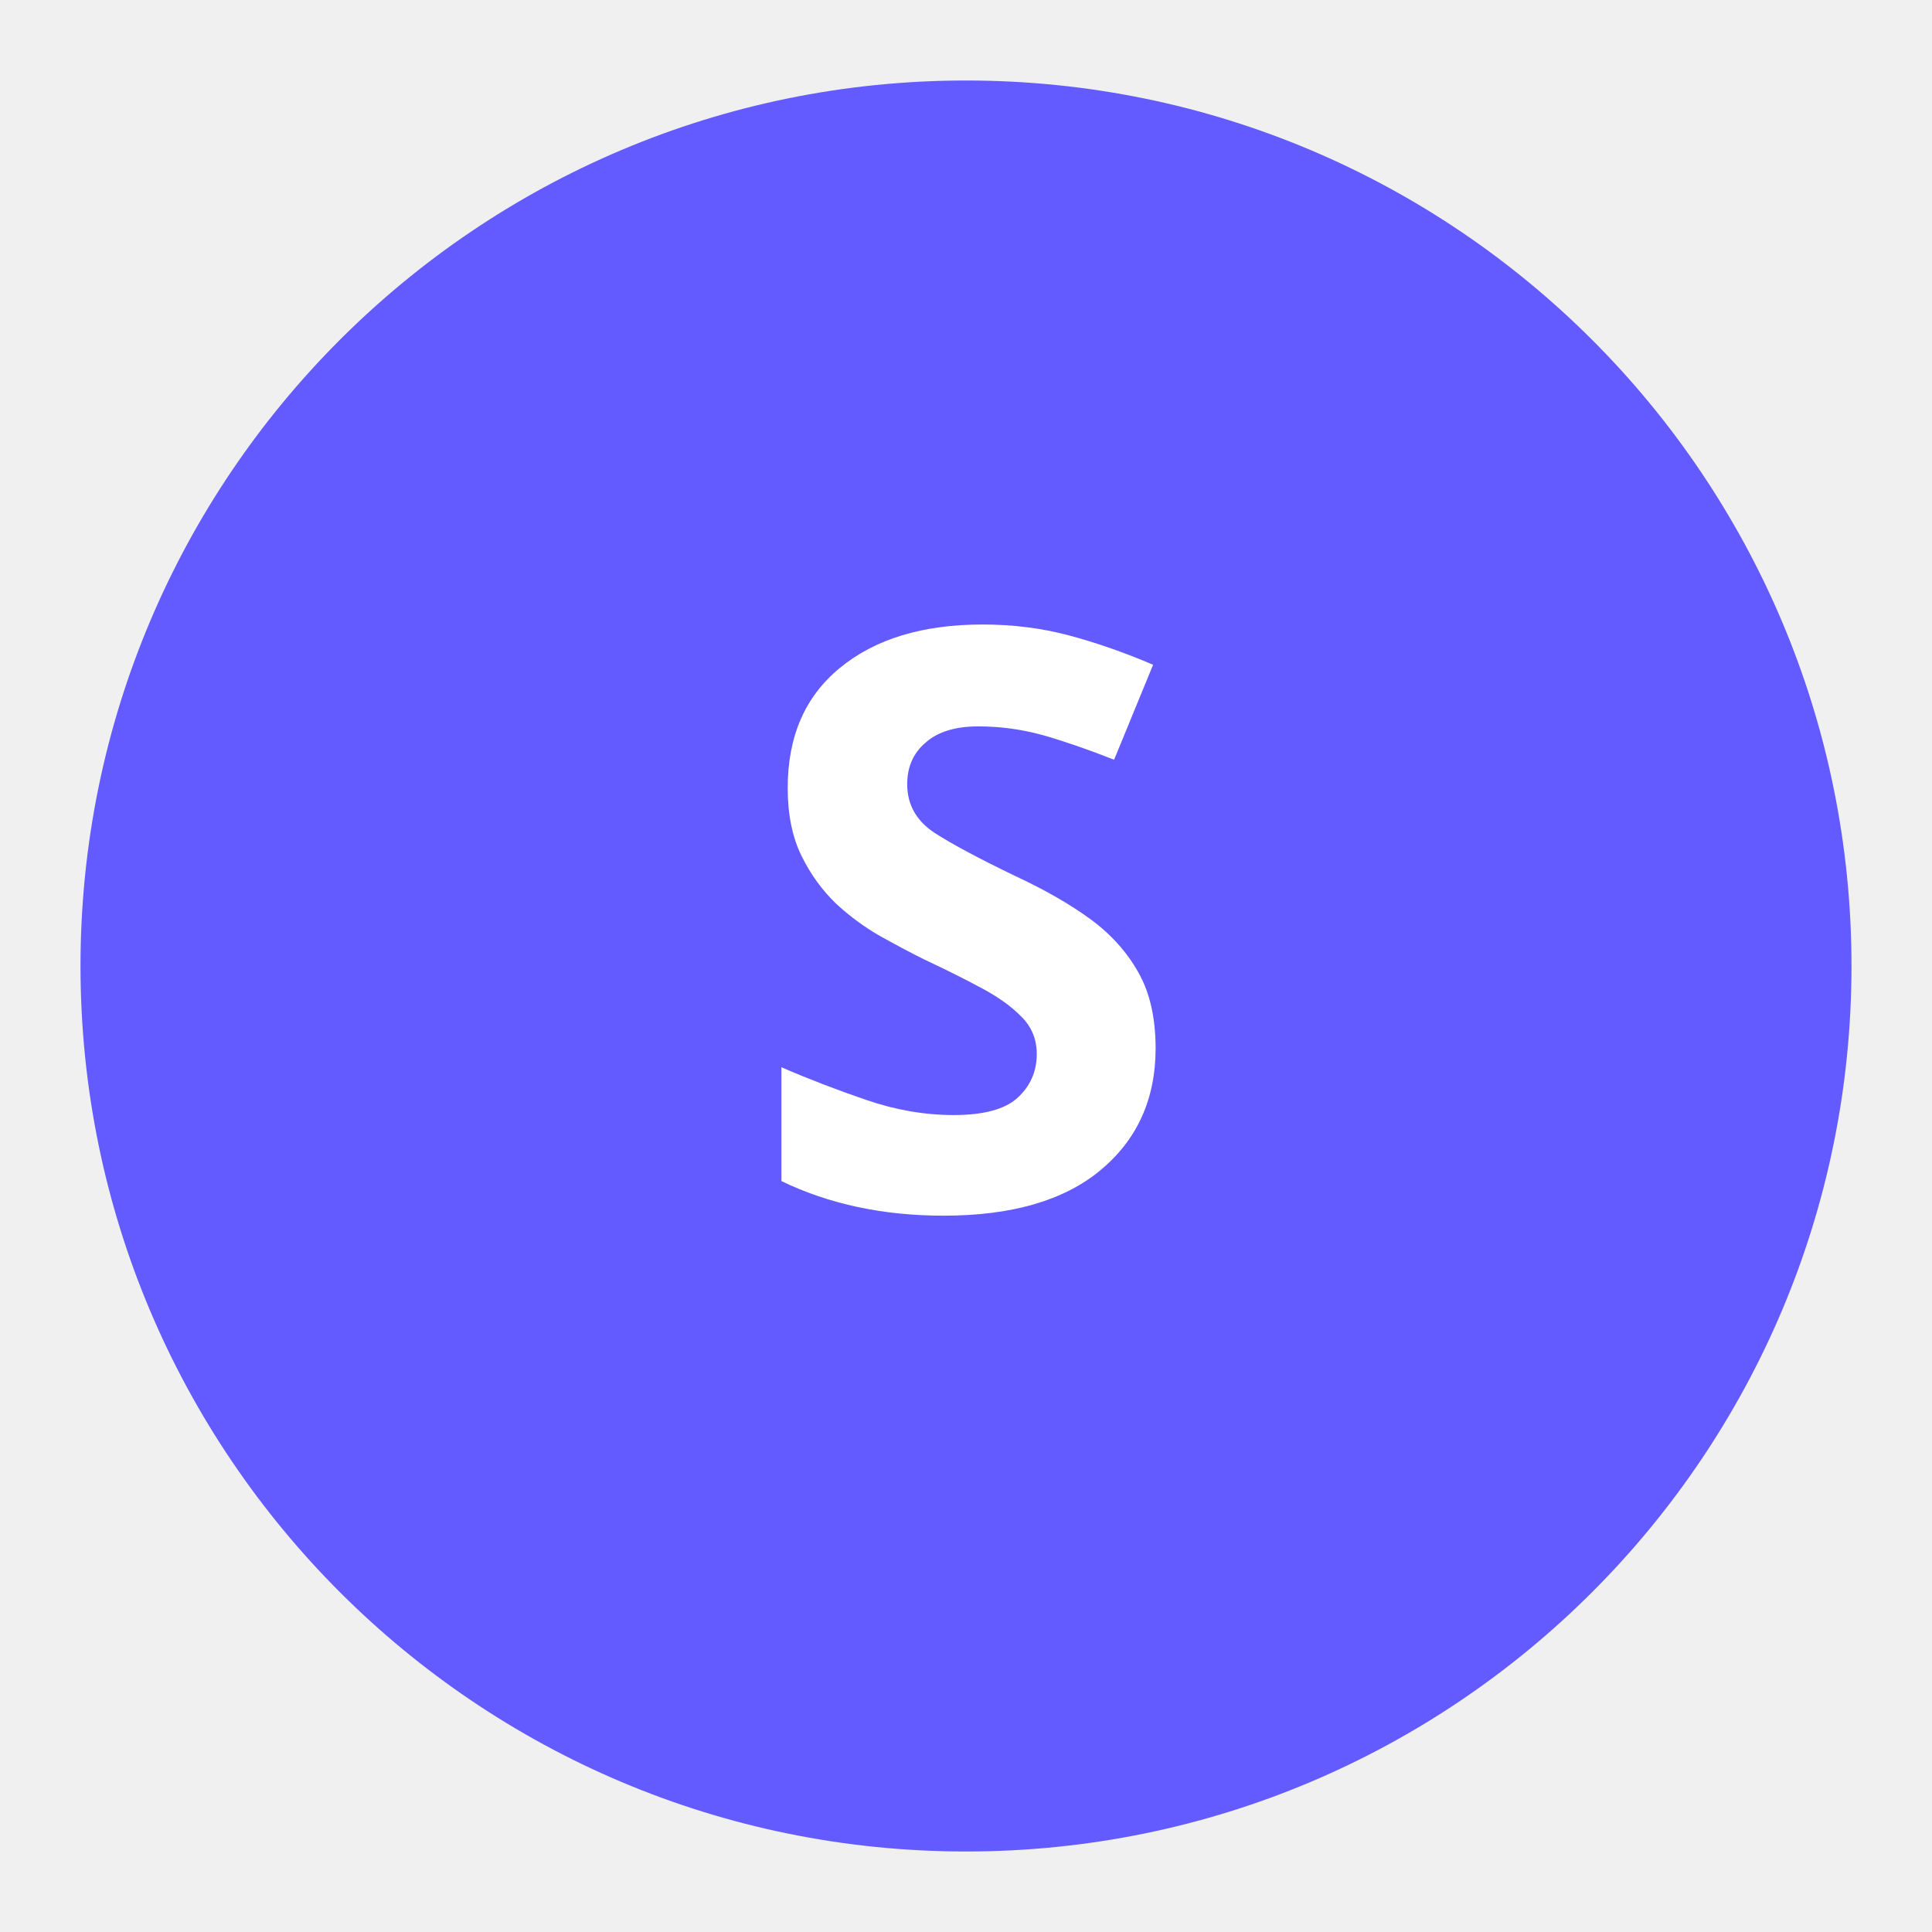
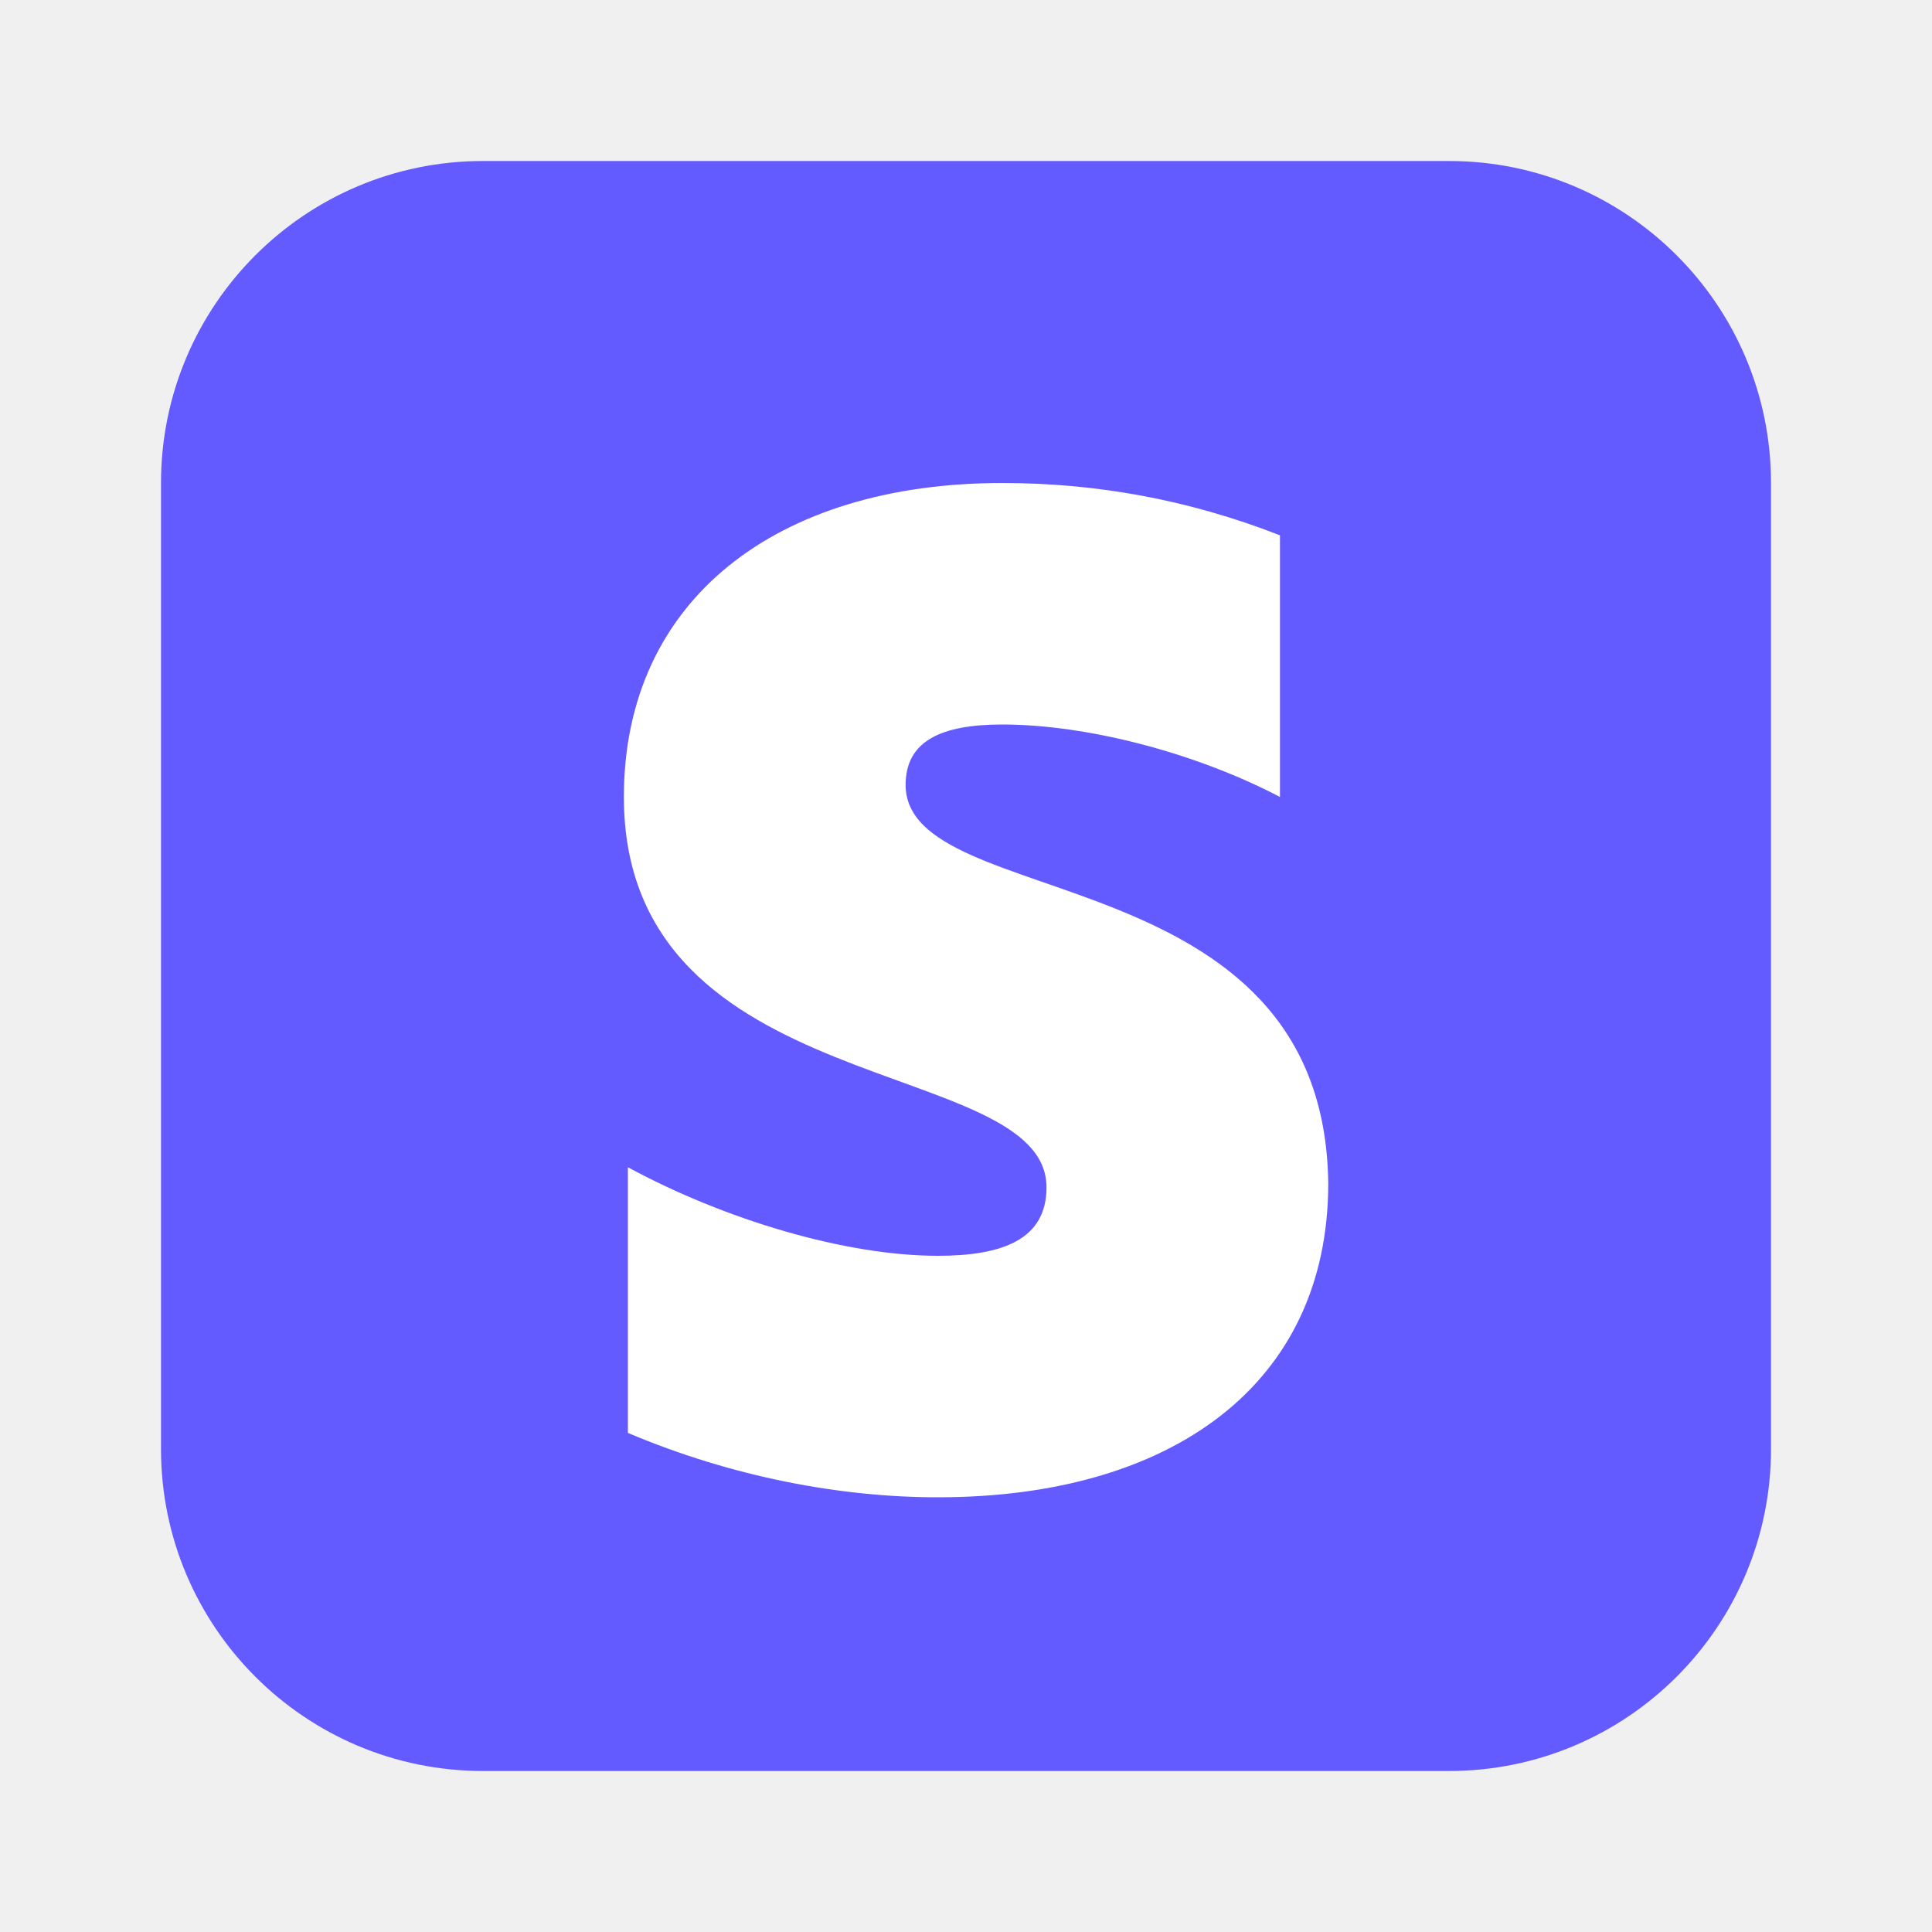
<svg xmlns="http://www.w3.org/2000/svg" viewBox="0 0 48 48">
-   <circle cx="24" cy="24" r="22" fill="#635BFF" />
-   <text x="24" y="30" text-anchor="middle" fill="white" font-family="system-ui" font-size="20" font-weight="bold">S</text>
+   <rect fill="#635BFF" x="4" y="4" width="40" height="40" rx="8" />
+   <path fill="#fff" d="M22.5 19.5c0-1.1.9-1.5 2.4-1.5 2.1 0 4.8.7 6.9 1.8v-6.5c-2.3-.9-4.6-1.3-6.9-1.3-5.6 0-9.4 2.9-9.4 7.8 0 7.6 10.5 6.4 10.5 9.7 0 1.3-1.1 1.7-2.7 1.7-2.3 0-5.3-.9-7.7-2.2v6.6c2.6 1.1 5.3 1.6 7.7 1.6 5.8 0 9.7-2.8 9.7-7.8-.1-8.2-10.5-6.7-10.5-9.9z" />
</svg>
